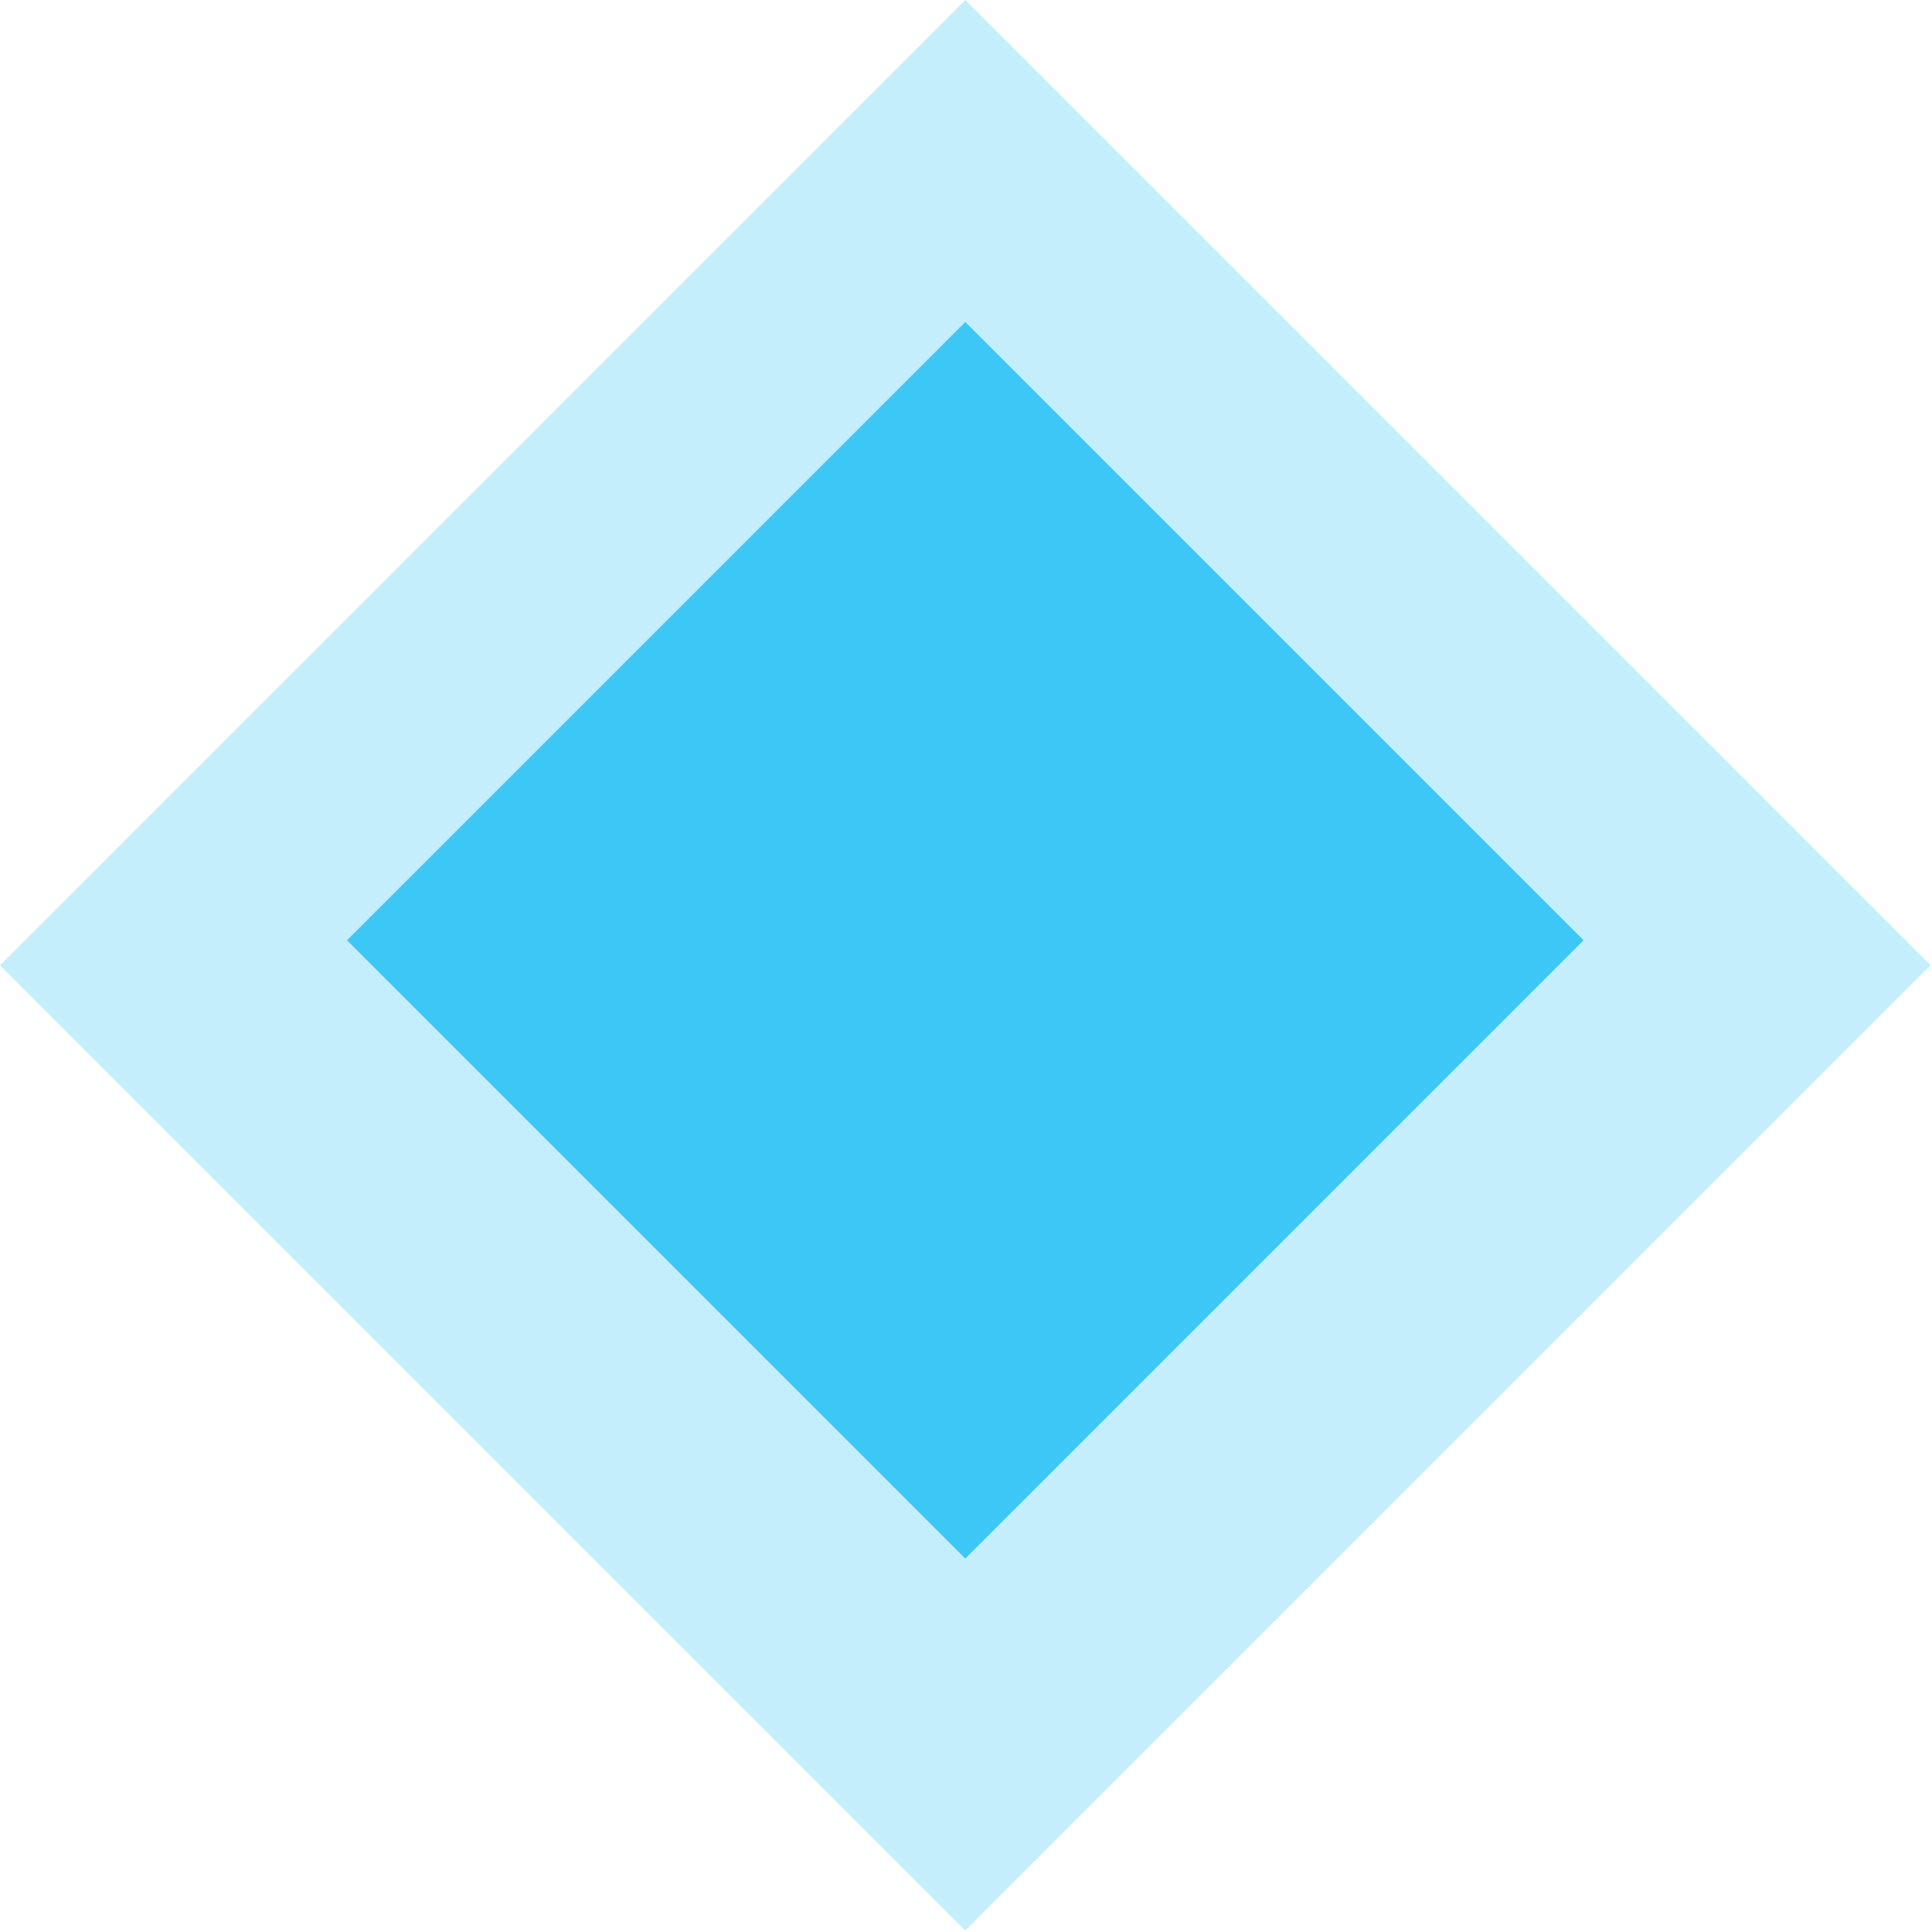
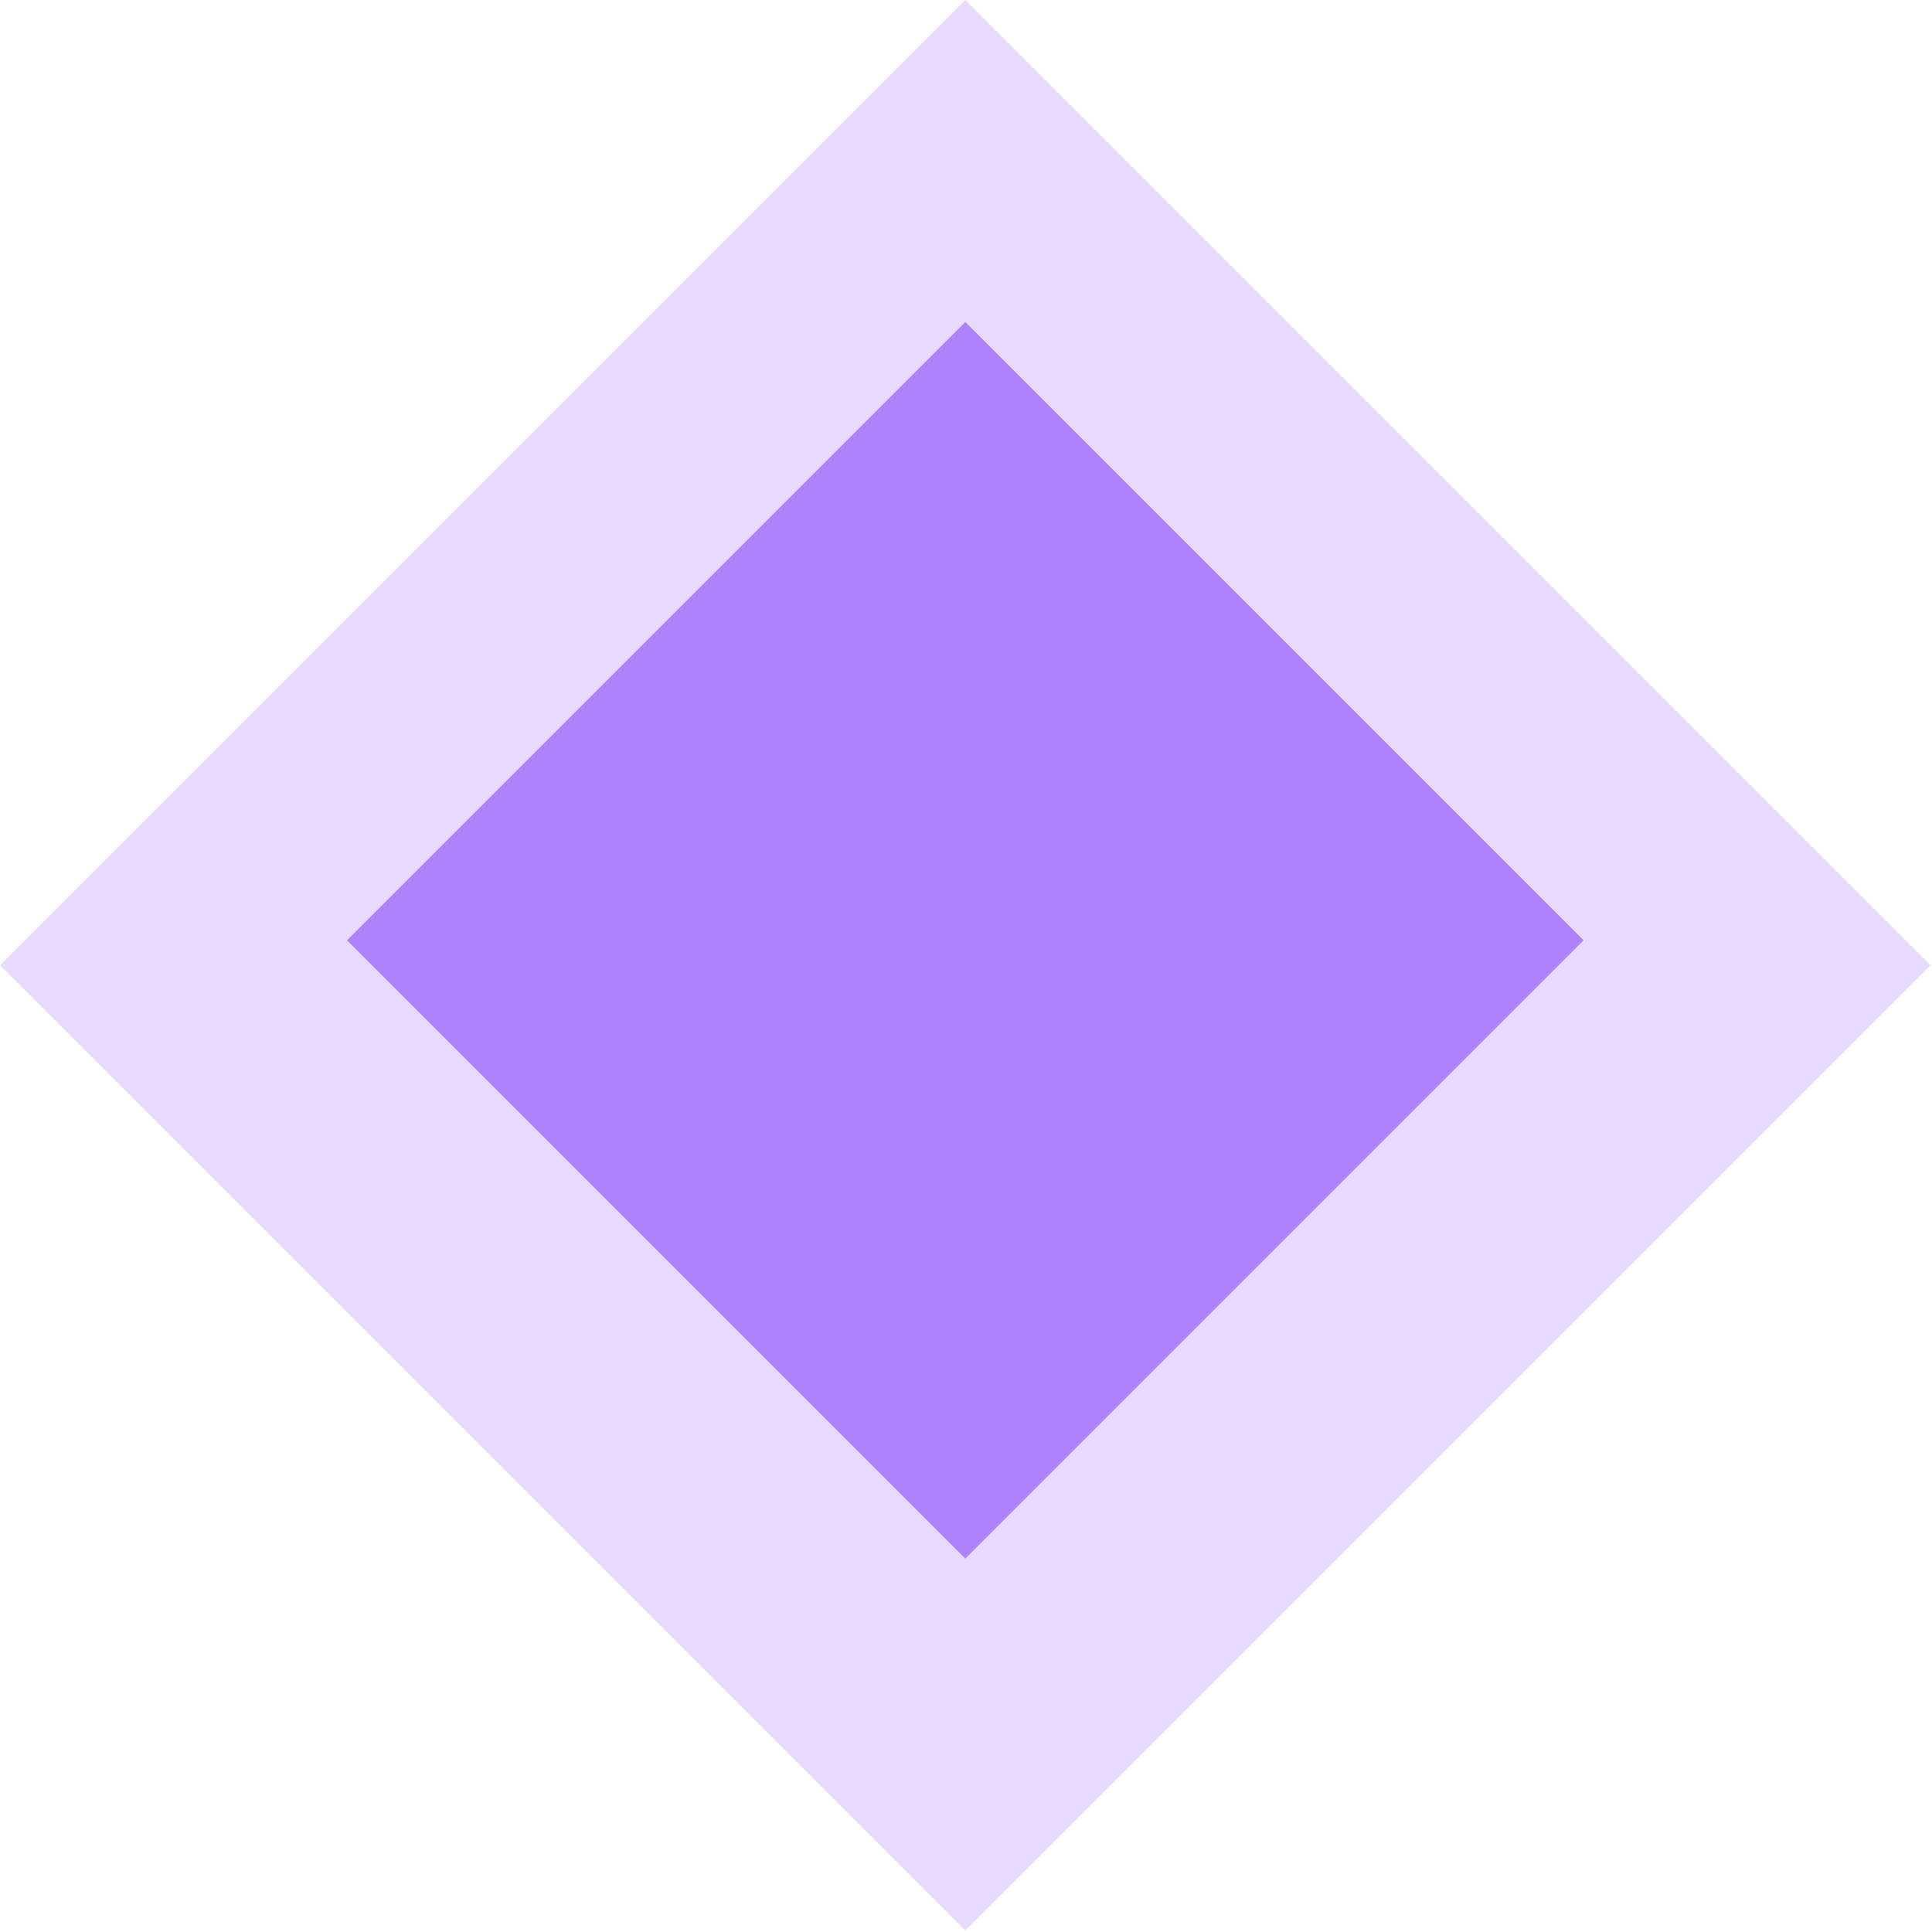
<svg xmlns="http://www.w3.org/2000/svg" width="12" height="12" viewBox="0 0 12 12" fill="none">
-   <rect opacity="0.3" width="8.479" height="8.479" transform="matrix(-0.707107 0.707107 0.707107 0.707107 5.99561 0)" fill="#3DC7F6" />
-   <rect width="5.431" height="5.431" transform="matrix(-0.707107 0.707107 0.707107 0.707107 5.99561 2)" fill="#3DC7F6" />
+   <rect opacity="0.3" width="8.479" height="8.479" transform="matrix(-0.707107 0.707107 0.707107 0.707107 5.99561 0)" fill="#AE82FC" />
+   <rect width="5.431" height="5.431" transform="matrix(-0.707107 0.707107 0.707107 0.707107 5.99561 2)" fill="#AE82FC" />
</svg>
